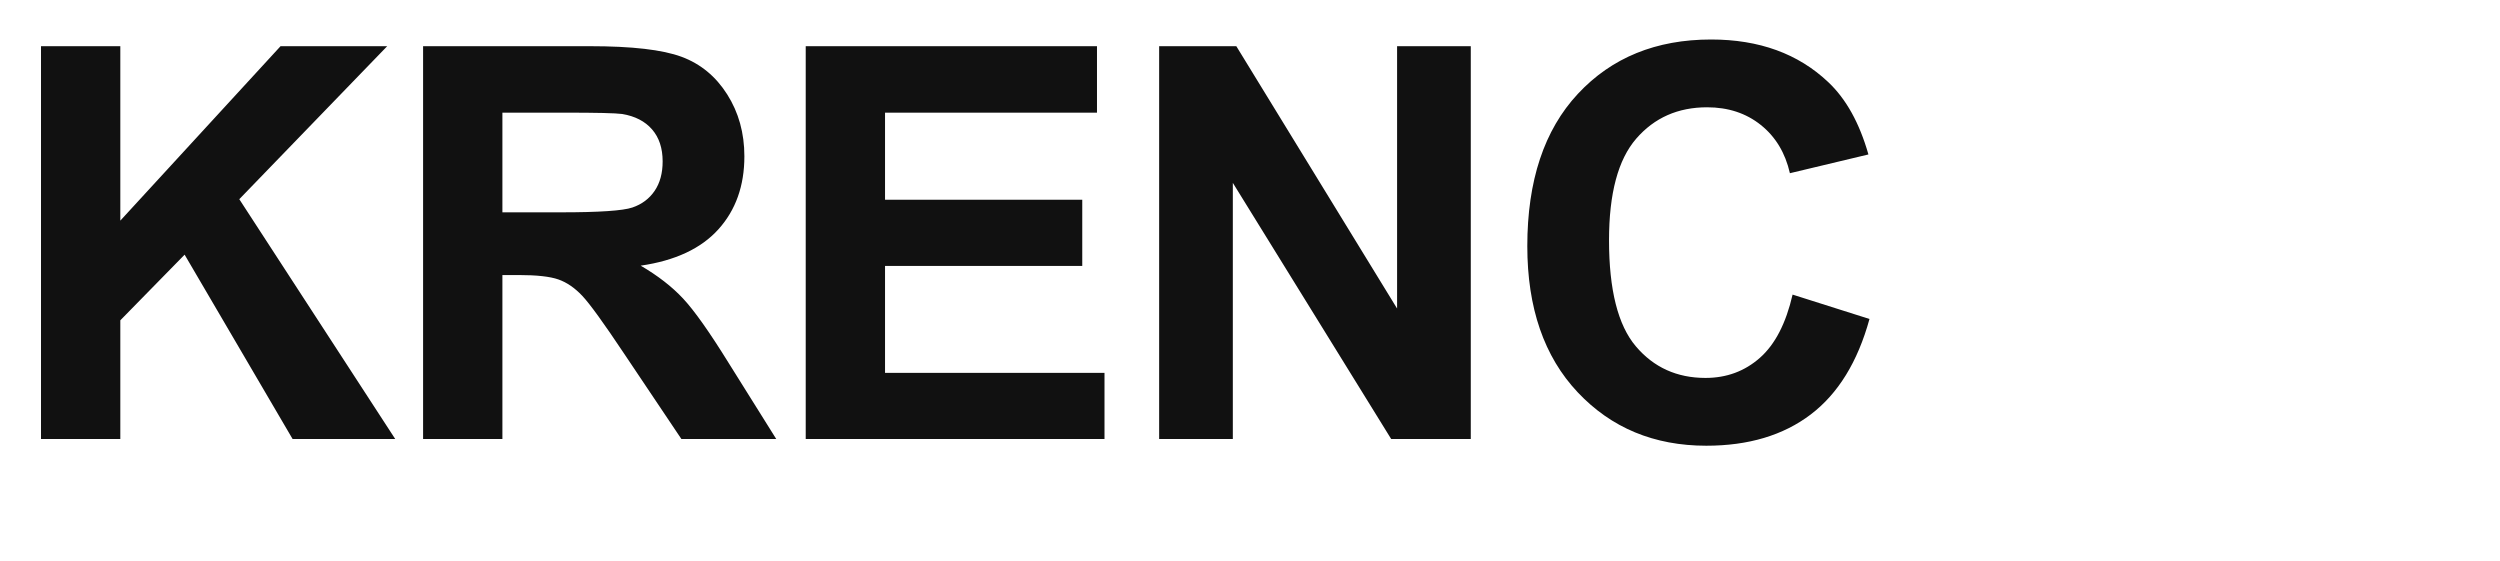
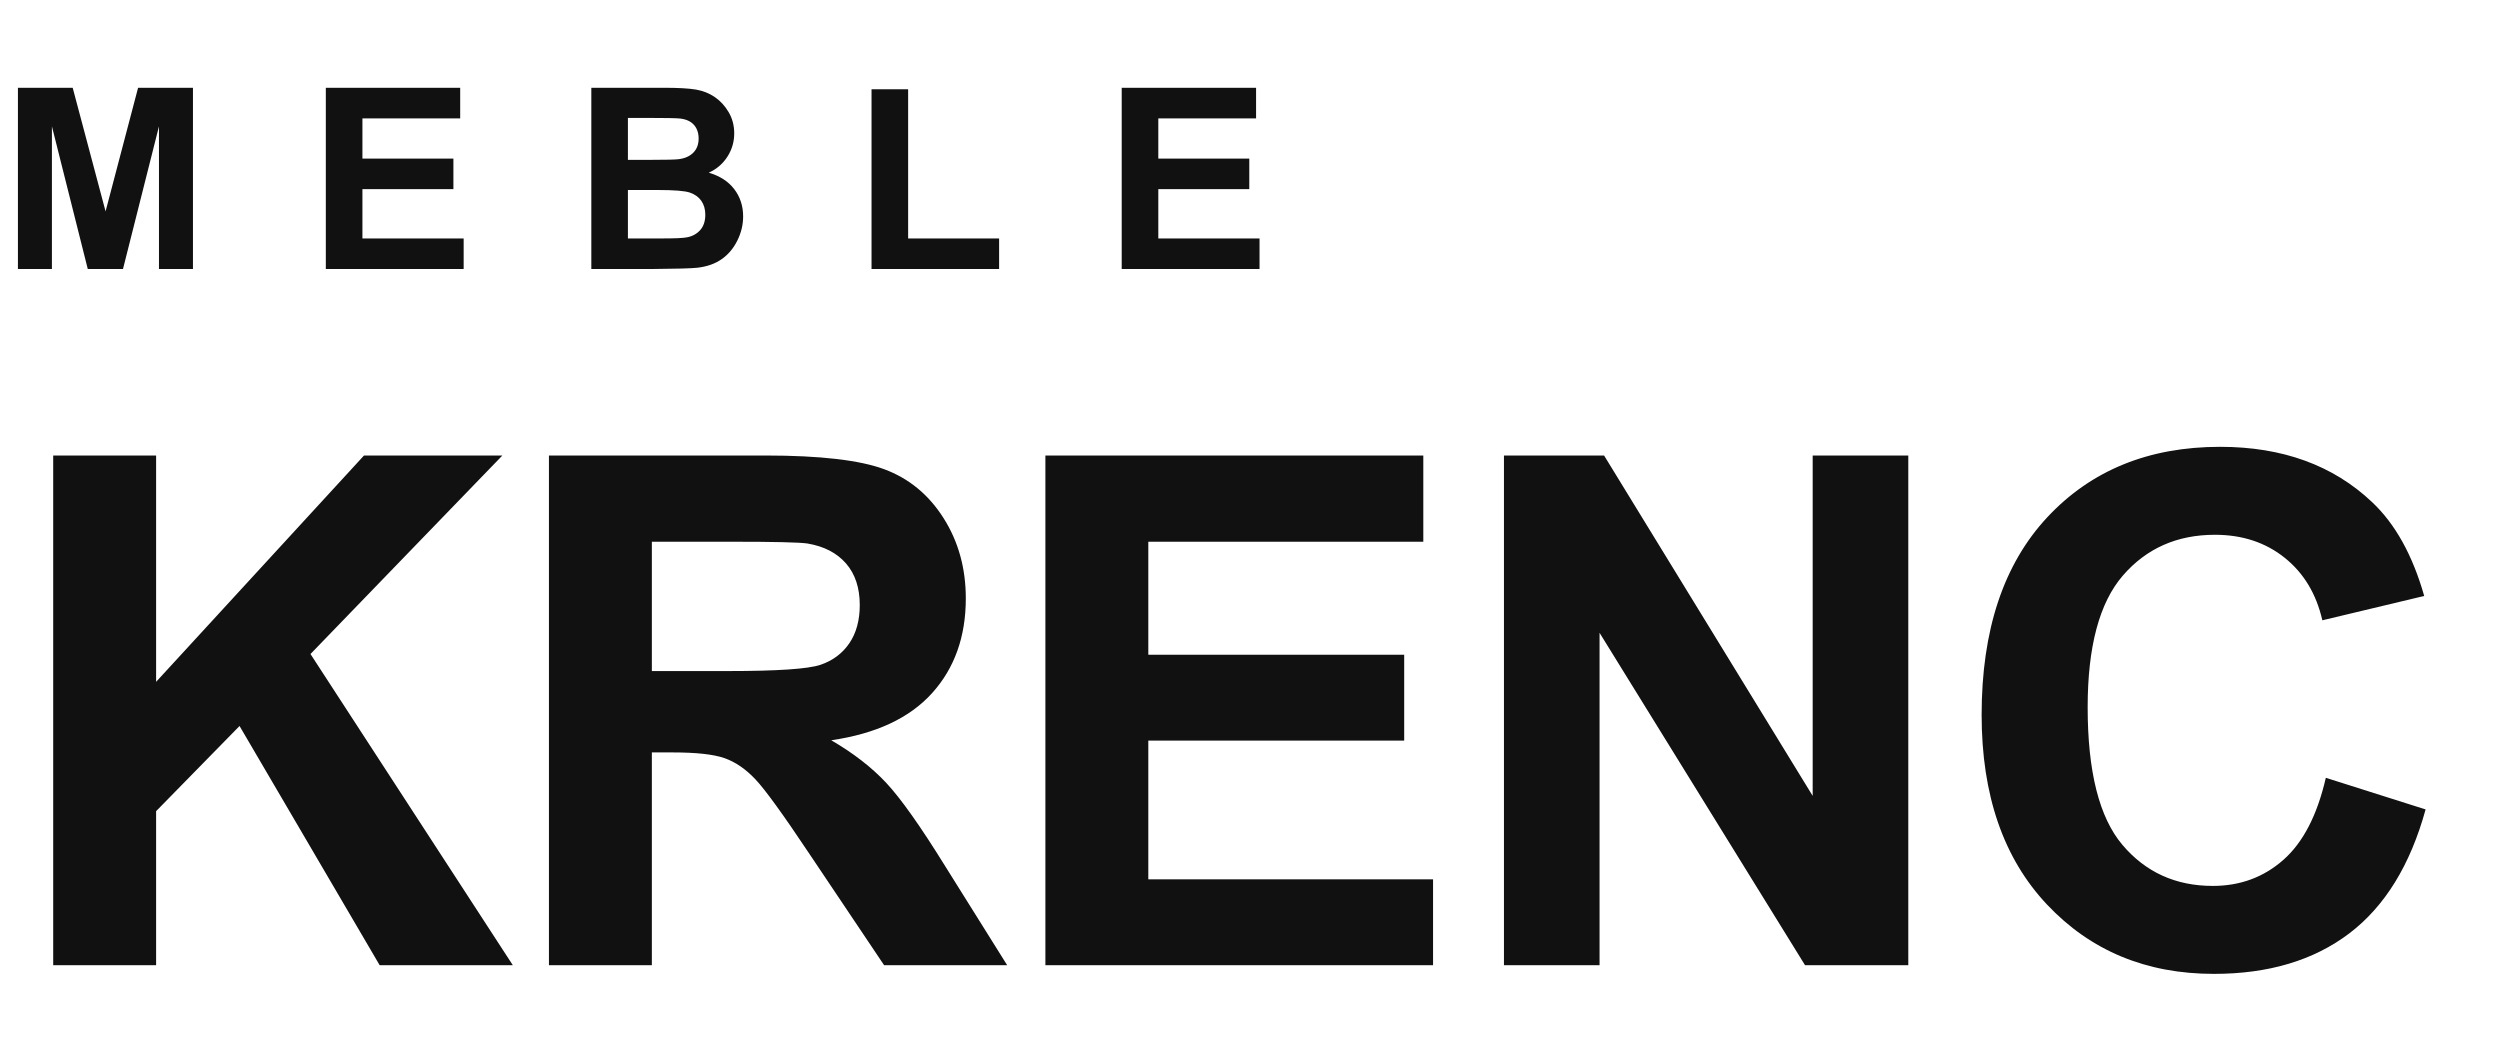
- <svg xmlns="http://www.w3.org/2000/svg" viewBox="0 0 205 46">
-   <path fill="#111" d="M3.362 36.0V3.788H9.866V18.092L23.005 3.788H31.75L19.622 16.334L32.41 36.0H23.994L15.139 20.883L9.866 26.266V36.0ZM34.693 36.0V3.788H48.382Q53.546 3.788 55.886 4.656Q58.226 5.524 59.632 7.743Q61.039 9.962 61.039 12.819Q61.039 16.444 58.907 18.806Q56.776 21.168 52.535 21.784Q54.645 23.014 56.018 24.486Q57.391 25.958 59.72 29.716L63.653 36.0H55.875L51.173 28.991Q48.668 25.233 47.745 24.256Q46.822 23.278 45.79 22.915Q44.757 22.553 42.516 22.553H41.197V36.0ZM41.197 17.411H46.009Q50.69 17.411 51.854 17.016Q53.019 16.62 53.678 15.653Q54.337 14.687 54.337 13.236Q54.337 11.61 53.469 10.611Q52.601 9.611 51.019 9.347Q50.228 9.237 46.273 9.237H41.197ZM66.069 36.0V3.788H89.953V9.237H72.573V16.378H88.745V21.806H72.573V30.573H90.569V36.0ZM95.05 36.0V3.788H101.378L114.561 25.299V3.788H120.604V36.0H114.078L101.092 14.994V36.0ZM146.992 24.157 153.298 26.156Q151.848 31.43 148.475 33.99Q145.102 36.549 139.916 36.549Q133.5 36.549 129.37 32.166Q125.239 27.782 125.239 20.18Q125.239 12.138 129.392 7.688Q133.544 3.239 140.312 3.239Q146.223 3.239 149.914 6.732Q152.111 8.798 153.21 12.665L146.772 14.203Q146.201 11.698 144.388 10.248Q142.575 8.798 139.982 8.798Q136.401 8.798 134.171 11.369Q131.94 13.939 131.94 19.696Q131.94 25.805 134.138 28.397Q136.335 30.99 139.85 30.99Q142.443 30.99 144.311 29.342Q146.179 27.694 146.992 24.157Z" />
+ <svg xmlns="http://www.w3.org/2000/svg" viewBox="0 0 158 66">
+   <path fill="#111" d="M1.133 17.0V5.547H4.594L6.672 13.359L8.727 5.547H12.195V17.0H10.047V7.984L7.773 17.0H5.547L3.281 7.984V17.0ZM20.592 17.0V5.547H29.084V7.484H22.905V10.023H28.655V11.953H22.905V15.07H29.303V17.0ZM37.372 5.547H41.95Q43.309 5.547 43.977 5.66Q44.645 5.773 45.173 6.133Q45.7 6.492 46.052 7.09Q46.403 7.688 46.403 8.43Q46.403 9.234 45.97 9.906Q45.536 10.578 44.794 10.914Q45.841 11.219 46.403 11.953Q46.966 12.688 46.966 13.68Q46.966 14.461 46.602 15.199Q46.239 15.938 45.61 16.379Q44.981 16.82 44.059 16.922Q43.481 16.984 41.27 17.0H37.372ZM39.684 7.453V10.102H41.2Q42.552 10.102 42.88 10.062Q43.473 9.992 43.813 9.652Q44.153 9.312 44.153 8.758Q44.153 8.227 43.86 7.895Q43.567 7.562 42.989 7.492Q42.645 7.453 41.013 7.453ZM39.684 12.008V15.07H41.825Q43.075 15.07 43.411 15.0Q43.927 14.906 44.251 14.543Q44.575 14.18 44.575 13.57Q44.575 13.055 44.325 12.695Q44.075 12.336 43.602 12.172Q43.13 12.008 41.552 12.008ZM55.081 17.0V5.641H57.394V15.07H63.144V17.0ZM70.892 17.0V5.547H79.384V7.484H73.205V10.023H78.955V11.953H73.205V15.07H79.603V17.0ZM3.362 61.0V28.788H9.866V43.092L23.005 28.788H31.75L19.622 41.334L32.41 61.0H23.994L15.139 45.883L9.866 51.266V61.0ZM34.693 61.0V28.788H48.382Q53.546 28.788 55.886 29.656Q58.226 30.524 59.632 32.743Q61.039 34.962 61.039 37.819Q61.039 41.444 58.907 43.806Q56.776 46.168 52.535 46.784Q54.645 48.014 56.018 49.486Q57.391 50.958 59.72 54.716L63.653 61.0H55.875L51.173 53.991Q48.668 50.233 47.745 49.256Q46.822 48.278 45.79 47.915Q44.757 47.553 42.516 47.553H41.197V61.0ZM41.197 42.411H46.009Q50.69 42.411 51.854 42.016Q53.019 41.62 53.678 40.653Q54.337 39.687 54.337 38.236Q54.337 36.61 53.469 35.611Q52.601 34.611 51.019 34.347Q50.228 34.237 46.273 34.237H41.197ZM66.069 61.0V28.788H89.953V34.237H72.573V41.378H88.745V46.806H72.573V55.573H90.569V61.0ZM95.05 61.0V28.788H101.378L114.561 50.299V28.788H120.604V61.0H114.078L101.092 39.994V61.0ZM146.992 49.157 153.298 51.156Q151.848 56.43 148.475 58.99Q145.102 61.549 139.916 61.549Q133.5 61.549 129.37 57.166Q125.239 52.782 125.239 45.18Q125.239 37.138 129.392 32.688Q133.544 28.239 140.312 28.239Q146.223 28.239 149.914 31.732Q152.111 33.798 153.21 37.665L146.772 39.203Q146.201 36.698 144.388 35.248Q142.575 33.798 139.982 33.798Q136.401 33.798 134.171 36.369Q131.94 38.939 131.94 44.696Q131.94 50.805 134.138 53.397Q136.335 55.99 139.85 55.99Q142.443 55.99 144.311 54.342Q146.179 52.694 146.992 49.157Z" />
</svg>
